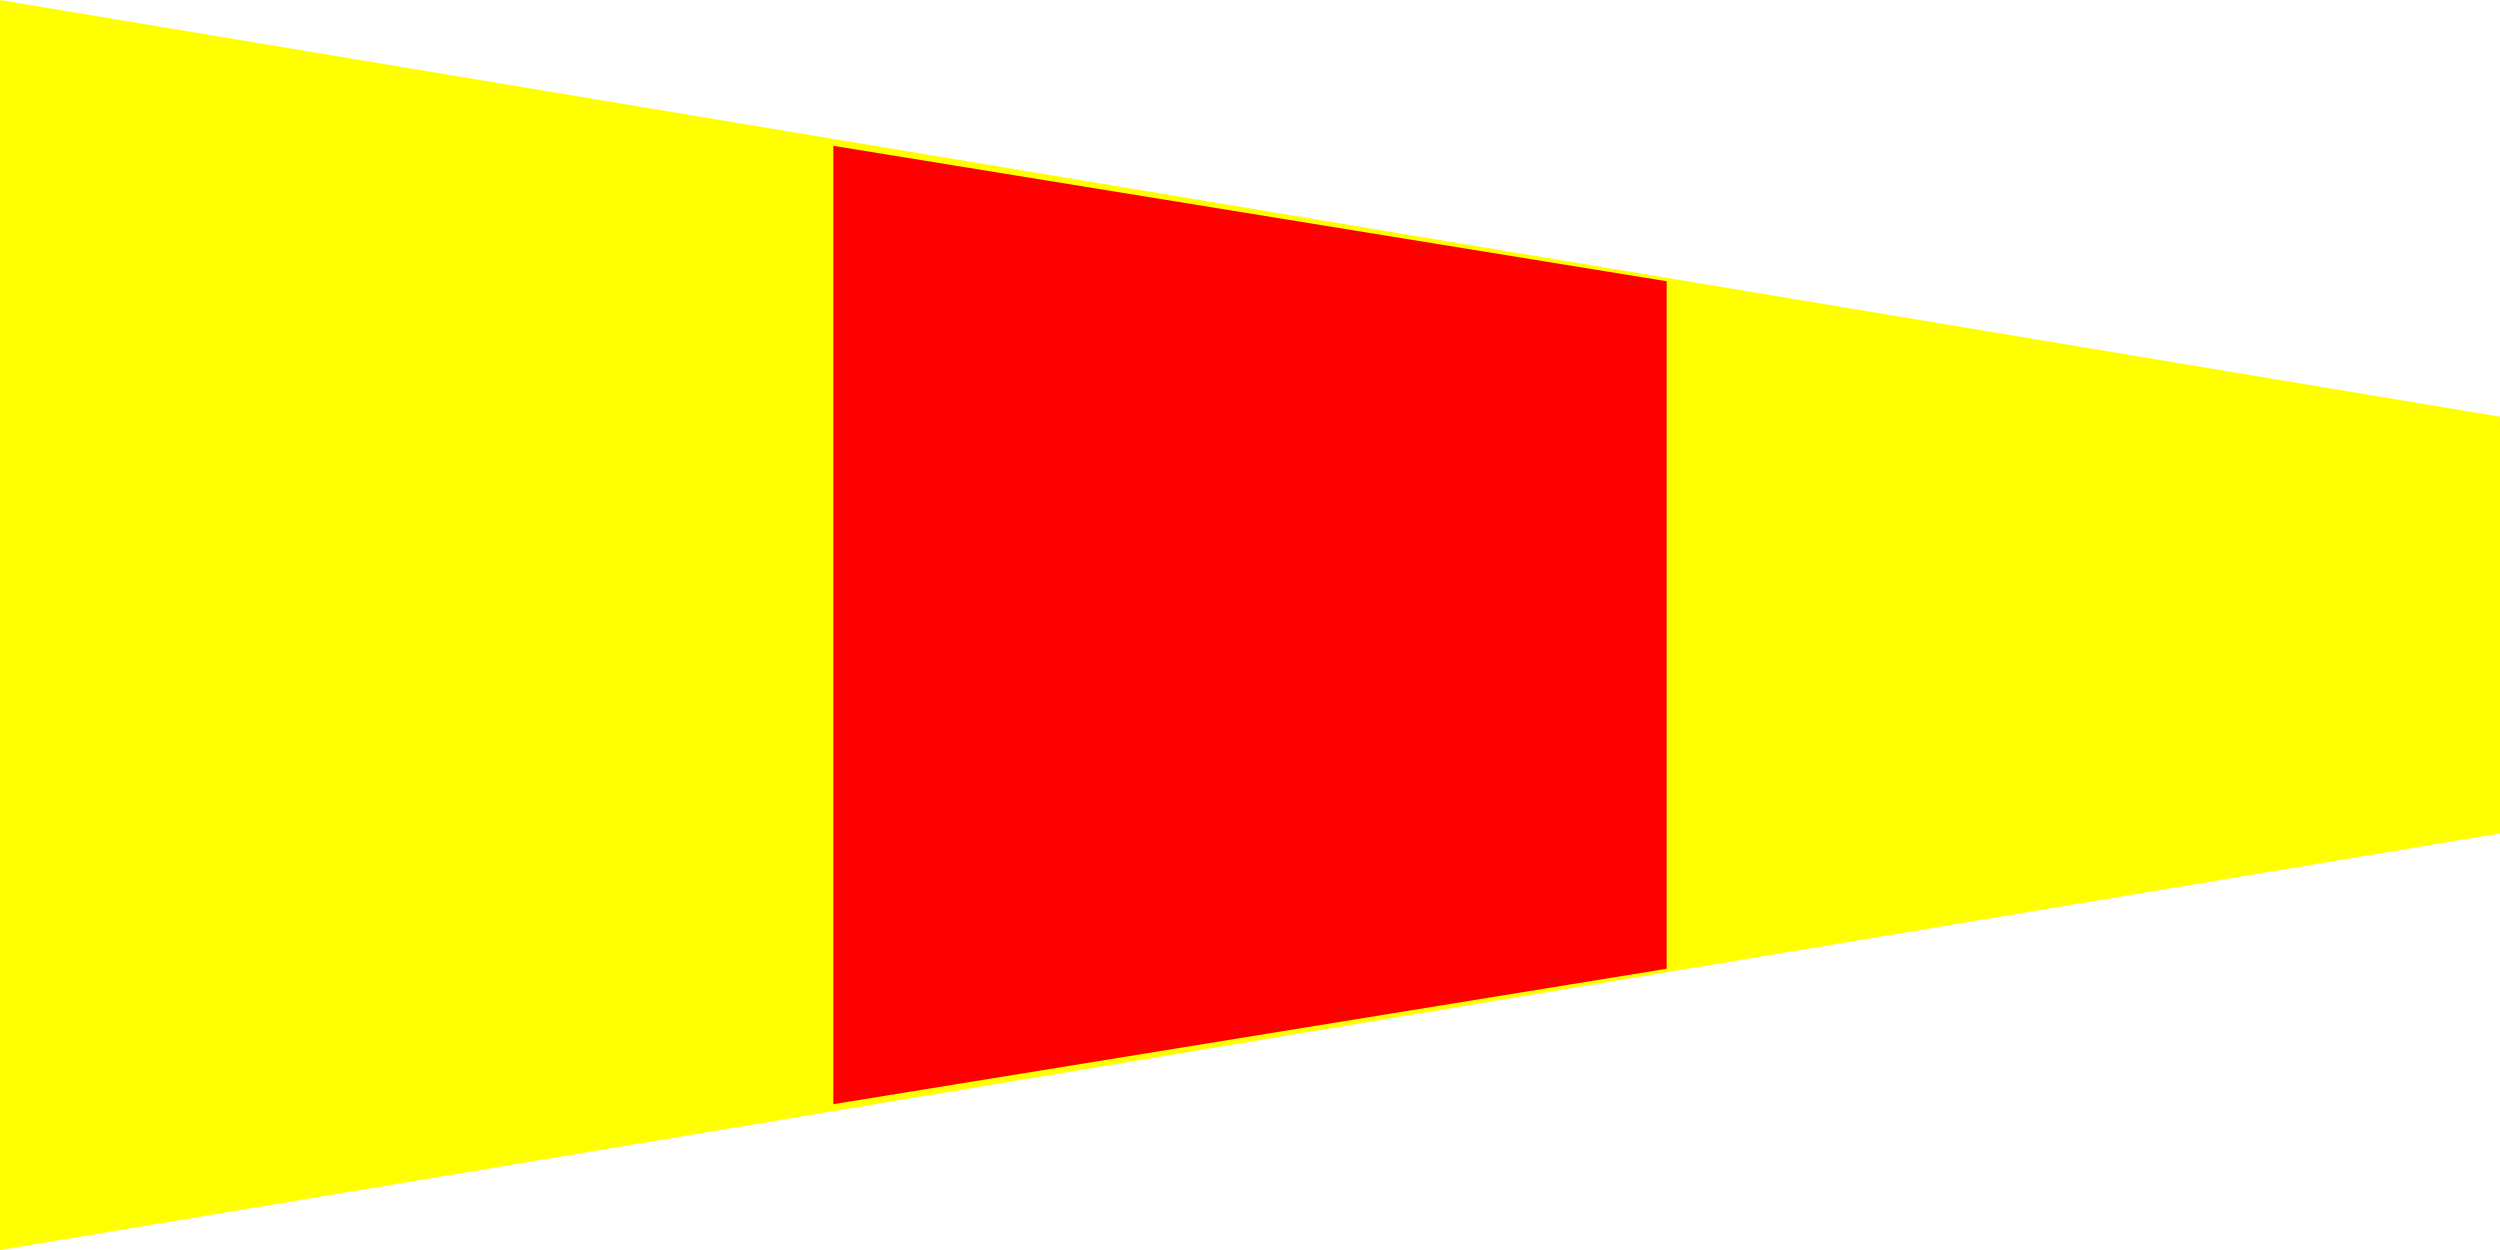
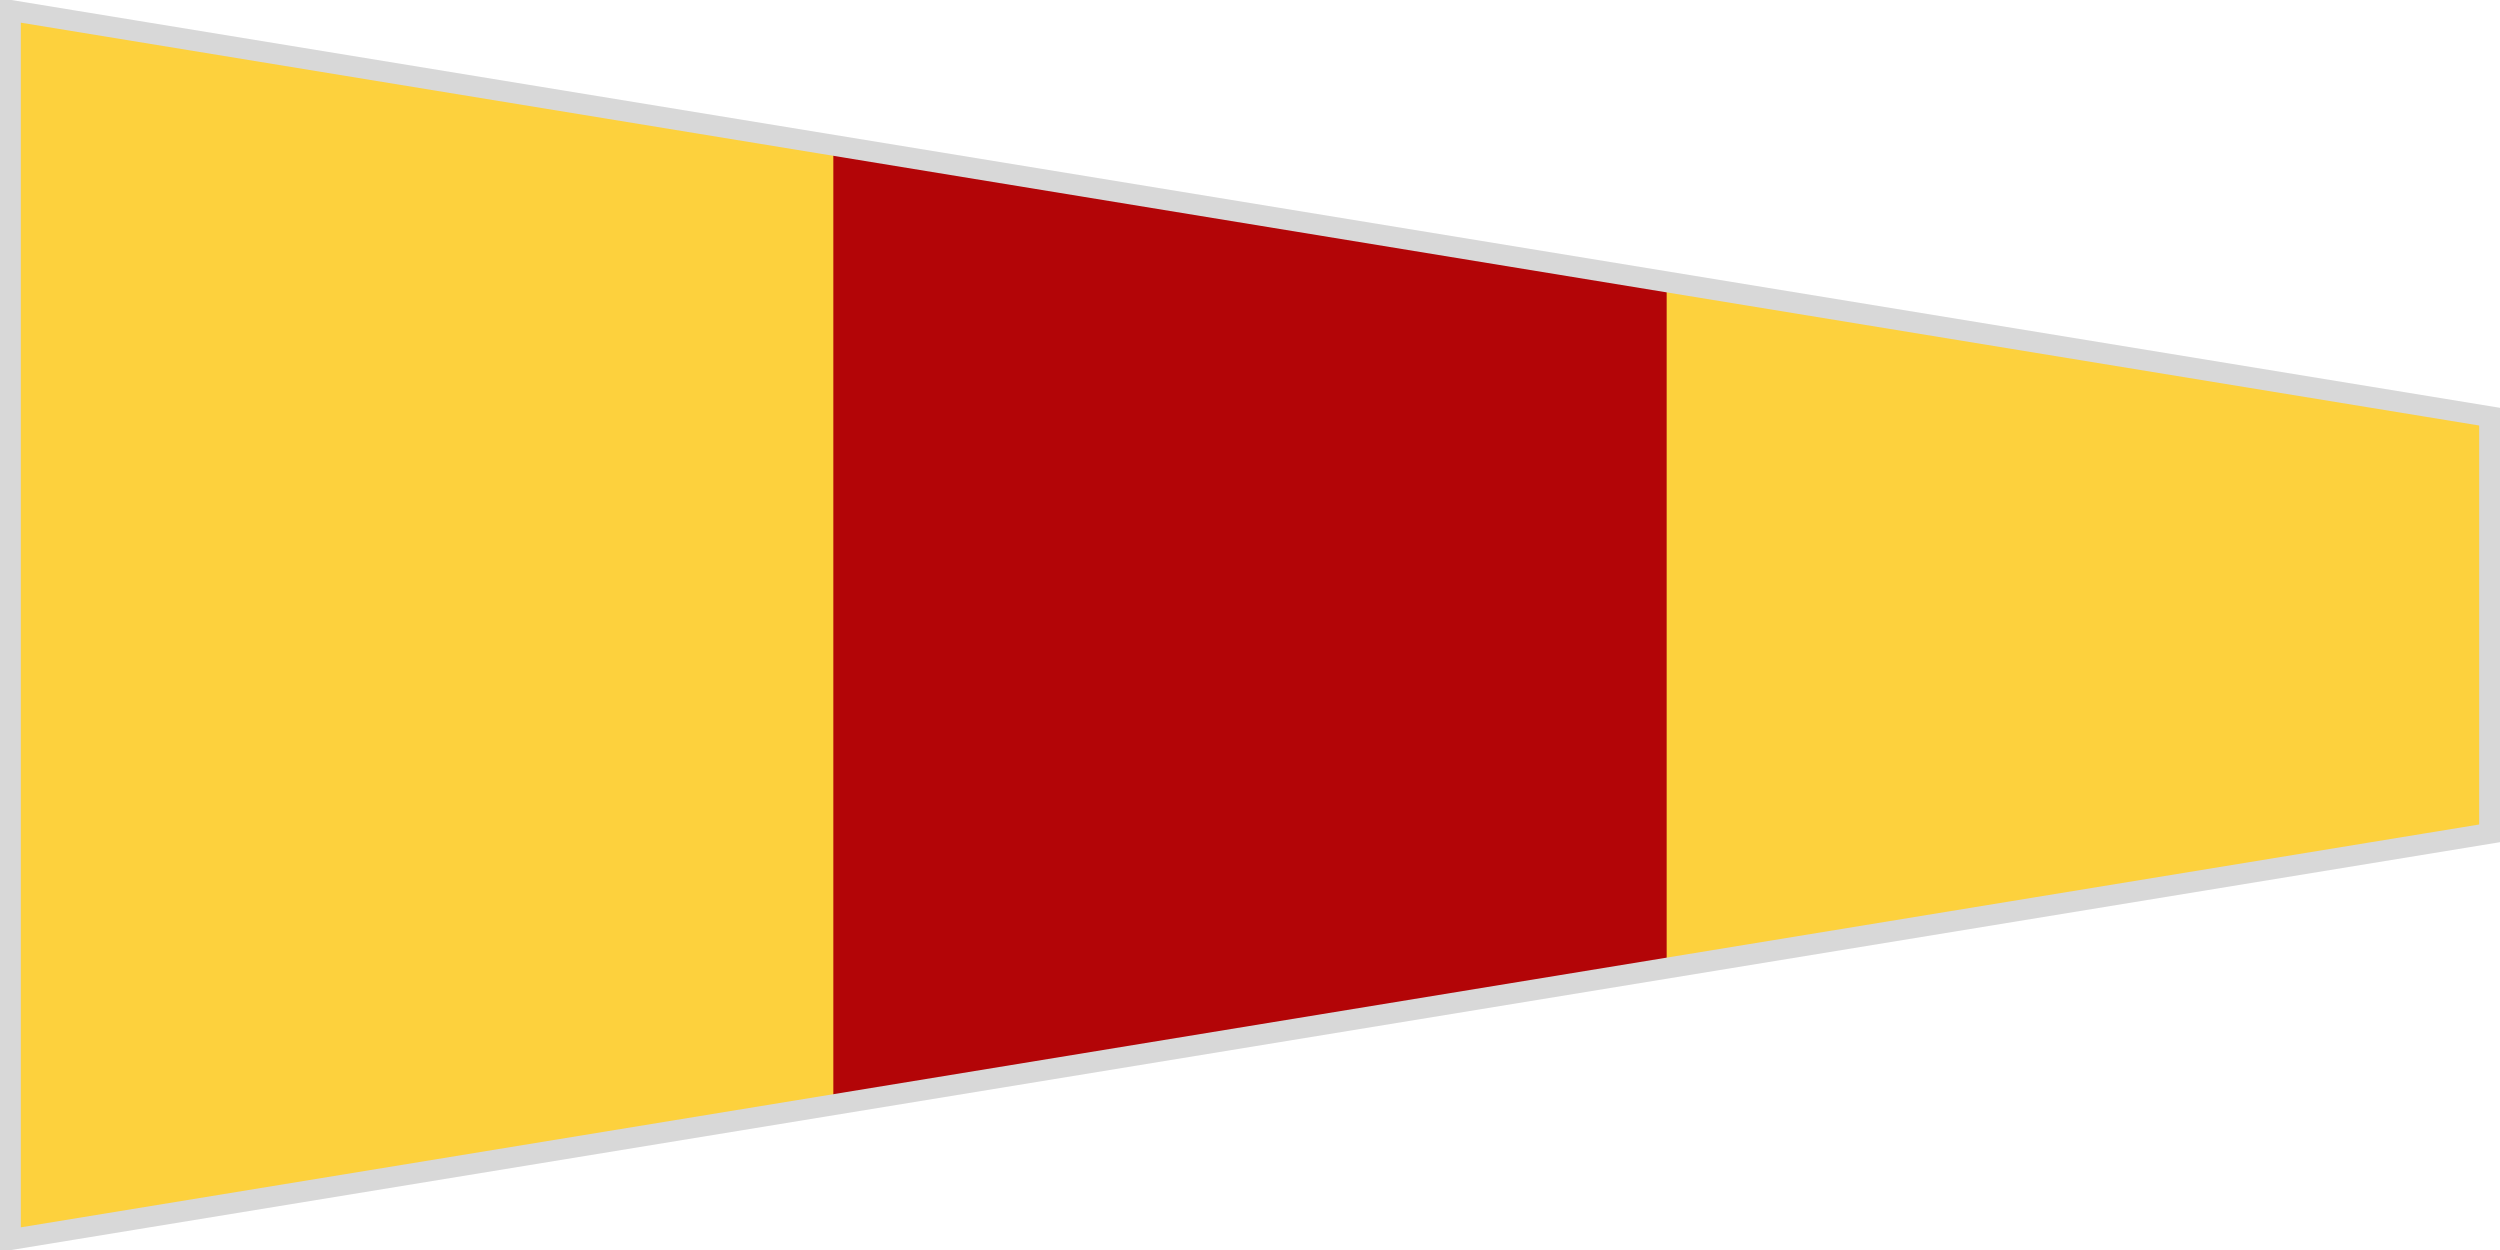
<svg xmlns="http://www.w3.org/2000/svg" width="240" height="120">
-   <path fill="YELLOW" d="M0 0 L240 40 L240 80 L0 120 Z" />
-   <path fill="RED" d="M80 14 L160 27 L160 93 L80 106 L80 27 Z" />
-   <path fill="none" stroke-width="2" stroke="BORDER" d="M1 1 L239 40 L239 80 L1 119 Z" />
+   <path fill="#fdd13d" d="M0 0 L240 40 L240 80 L0 120 Z" />
+   <path fill="#b30507" d="M80 14 L160 27 L160 93 L80 106 L80 27 Z" />
+   <path fill="none" stroke-width="2" stroke="#d8d8d8" d="M1 1 L239 40 L239 80 L1 119 Z" />
</svg>
